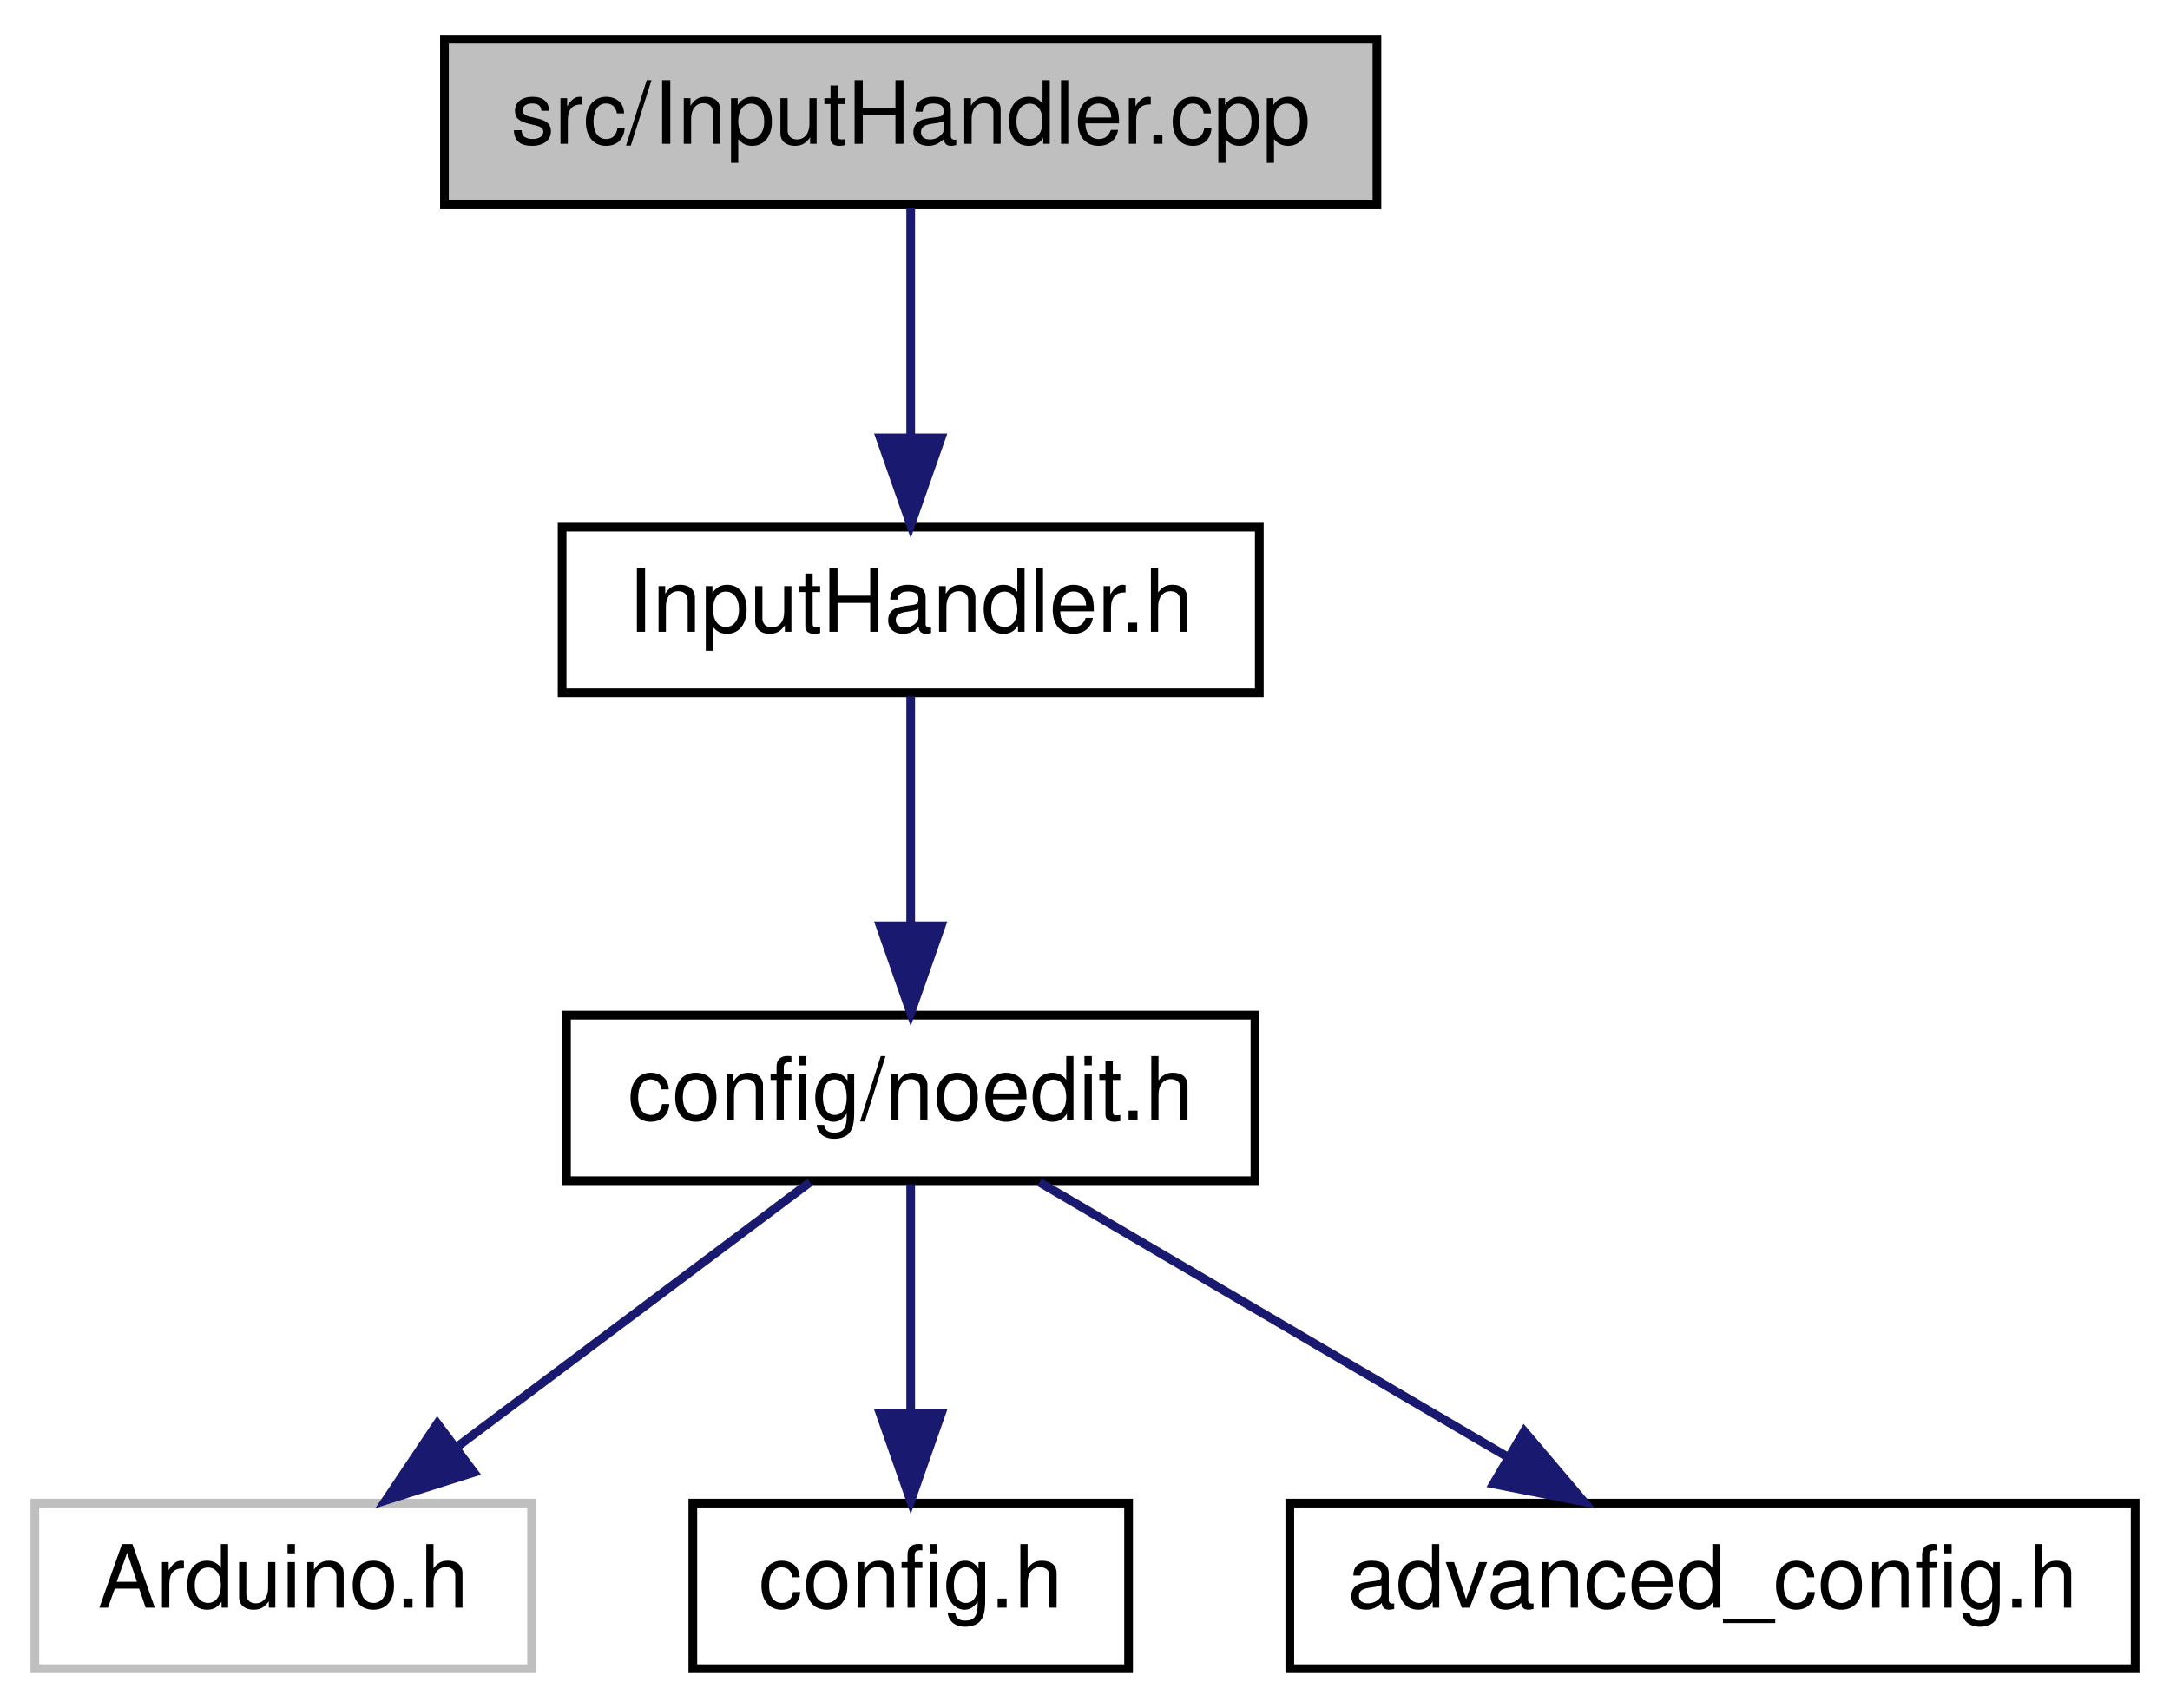
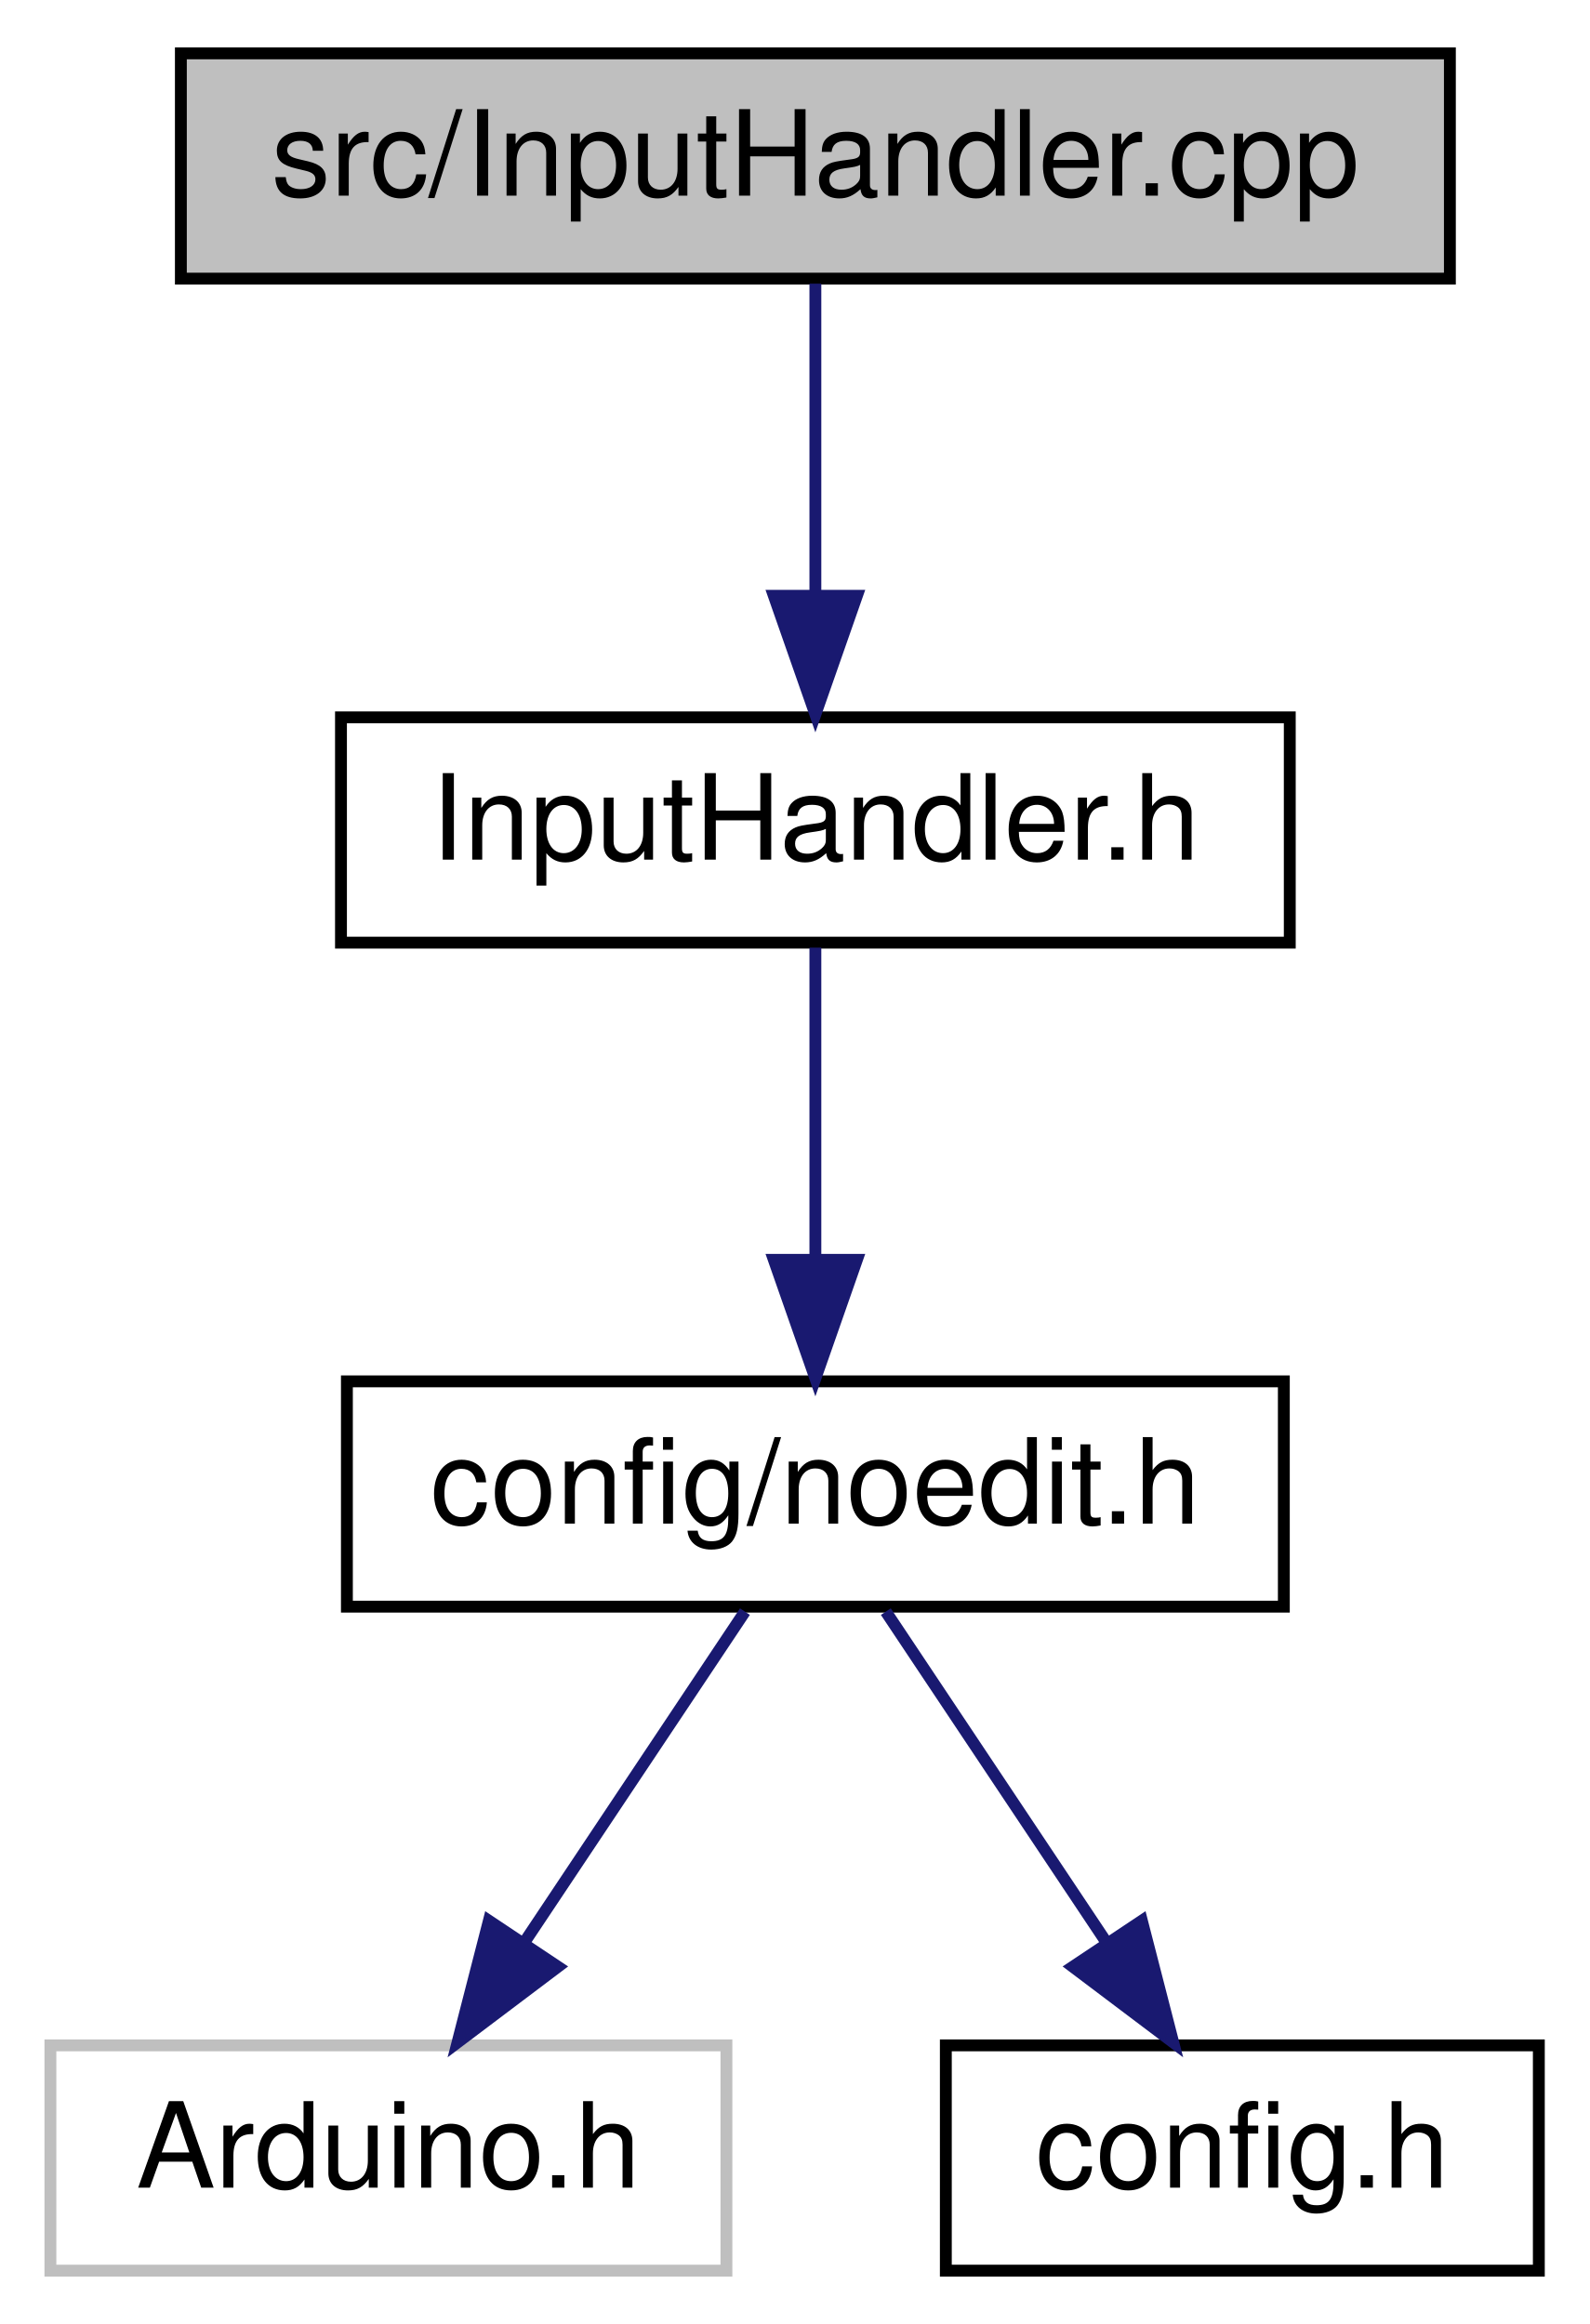
- <svg xmlns="http://www.w3.org/2000/svg" xmlns:xlink="http://www.w3.org/1999/xlink" width="249pt" height="196pt" viewBox="0.00 0.00 249.00 196.00">
+ <svg xmlns="http://www.w3.org/2000/svg" xmlns:xlink="http://www.w3.org/1999/xlink" width="134pt" height="196pt" viewBox="0.00 0.00 133.50 196.00">
  <g id="graph0" class="graph" transform="scale(1 1) rotate(0) translate(4 192)">
    <g id="node1" class="node">
      <g id="a_node1">
        <a xlink:title="InputHandler library cpp file.">
-           <polygon fill="#bfbfbf" stroke="black" points="47,-168.5 47,-187.5 154,-187.5 154,-168.5 47,-168.5" />
-           <text text-anchor="middle" x="100.5" y="-175.5" font-family="Helvetica,sans-Serif" font-size="10.00">src/InputHandler.cpp</text>
+           <polygon fill="#bfbfbf" stroke="black" points="11,-168.5 11,-187.5 118,-187.5 118,-168.5 11,-168.5" />
+           <text text-anchor="middle" x="64.5" y="-175.5" font-family="Helvetica,sans-Serif" font-size="10.00">src/InputHandler.cpp</text>
        </a>
      </g>
    </g>
    <g id="node2" class="node">
      <g id="a_node2">
        <a xlink:href="../../df/dec/_input_handler_8h.html" target="_top" xlink:title="InputHandler library header file.">
-           <polygon fill="none" stroke="black" points="60.5,-112.5 60.5,-131.5 140.5,-131.5 140.5,-112.5 60.5,-112.5" />
-           <text text-anchor="middle" x="100.5" y="-119.5" font-family="Helvetica,sans-Serif" font-size="10.00">InputHandler.h</text>
+           <polygon fill="none" stroke="black" points="24.5,-112.5 24.5,-131.5 104.5,-131.5 104.5,-112.5 24.5,-112.5" />
+           <text text-anchor="middle" x="64.5" y="-119.5" font-family="Helvetica,sans-Serif" font-size="10.00">InputHandler.h</text>
        </a>
      </g>
    </g>
    <g id="edge1" class="edge">
-       <path fill="none" stroke="midnightblue" d="M100.5,-168.08C100.5,-161.01 100.5,-150.86 100.5,-141.99" />
-       <polygon fill="midnightblue" stroke="midnightblue" points="104,-141.75 100.5,-131.75 97,-141.75 104,-141.75" />
+       <path fill="none" stroke="midnightblue" d="M64.5,-168.08C64.5,-161.01 64.5,-150.86 64.5,-141.99" />
+       <polygon fill="midnightblue" stroke="midnightblue" points="68,-141.75 64.5,-131.75 61,-141.75 68,-141.75" />
    </g>
    <g id="node3" class="node">
      <g id="a_node3">
        <a xlink:href="../../da/dc7/noedit_8h.html" target="_top" xlink:title="InputHandler library C includes, do not edit.">
-           <polygon fill="none" stroke="black" points="61,-56.5 61,-75.5 140,-75.5 140,-56.5 61,-56.5" />
-           <text text-anchor="middle" x="100.5" y="-63.5" font-family="Helvetica,sans-Serif" font-size="10.00">config/noedit.h</text>
+           <polygon fill="none" stroke="black" points="25,-56.5 25,-75.5 104,-75.5 104,-56.5 25,-56.5" />
+           <text text-anchor="middle" x="64.5" y="-63.5" font-family="Helvetica,sans-Serif" font-size="10.00">config/noedit.h</text>
        </a>
      </g>
    </g>
    <g id="edge2" class="edge">
-       <path fill="none" stroke="midnightblue" d="M100.5,-112.08C100.5,-105.01 100.5,-94.86 100.5,-85.99" />
-       <polygon fill="midnightblue" stroke="midnightblue" points="104,-85.75 100.5,-75.75 97,-85.75 104,-85.75" />
+       <path fill="none" stroke="midnightblue" d="M64.5,-112.08C64.5,-105.01 64.5,-94.86 64.5,-85.99" />
+       <polygon fill="midnightblue" stroke="midnightblue" points="68,-85.75 64.5,-75.75 61,-85.75 68,-85.75" />
    </g>
    <g id="node4" class="node">
      <g id="a_node4">
        <a xlink:title=" ">
          <polygon fill="none" stroke="#bfbfbf" points="0,-0.5 0,-19.5 57,-19.5 57,-0.5 0,-0.5" />
          <text text-anchor="middle" x="28.5" y="-7.5" font-family="Helvetica,sans-Serif" font-size="10.00">Arduino.h</text>
        </a>
      </g>
    </g>
    <g id="edge3" class="edge">
-       <path fill="none" stroke="midnightblue" d="M88.93,-56.32C78.08,-48.18 61.62,-35.84 48.62,-26.09" />
-       <polygon fill="midnightblue" stroke="midnightblue" points="50.38,-23.03 40.28,-19.83 46.18,-28.63 50.38,-23.03" />
+       <path fill="none" stroke="midnightblue" d="M58.56,-56.08C53.52,-48.53 46.16,-37.49 39.99,-28.23" />
+       <polygon fill="midnightblue" stroke="midnightblue" points="42.79,-26.13 34.33,-19.75 36.97,-30.01 42.79,-26.13" />
    </g>
    <g id="node5" class="node">
      <g id="a_node5">
        <a xlink:href="../../db/d16/config_8h.html" target="_top" xlink:title="InputHandler library user configurable items.">
          <polygon fill="none" stroke="black" points="75.5,-0.5 75.5,-19.5 125.5,-19.5 125.5,-0.5 75.5,-0.5" />
          <text text-anchor="middle" x="100.5" y="-7.5" font-family="Helvetica,sans-Serif" font-size="10.00">config.h</text>
        </a>
      </g>
    </g>
    <g id="edge4" class="edge">
-       <path fill="none" stroke="midnightblue" d="M100.5,-56.08C100.5,-49.01 100.5,-38.86 100.5,-29.99" />
-       <polygon fill="midnightblue" stroke="midnightblue" points="104,-29.75 100.5,-19.75 97,-29.75 104,-29.75" />
-     </g>
-     <g id="node6" class="node">
-       <g id="a_node6">
-         <a xlink:href="../../d5/d4a/advanced__config_8h.html" target="_top" xlink:title="InputHandler library advanced user settings.">
-           <polygon fill="none" stroke="black" points="144,-0.5 144,-19.5 241,-19.5 241,-0.5 144,-0.5" />
-           <text text-anchor="middle" x="192.5" y="-7.5" font-family="Helvetica,sans-Serif" font-size="10.00">advanced_config.h</text>
-         </a>
-       </g>
-     </g>
-     <g id="edge5" class="edge">
-       <path fill="none" stroke="midnightblue" d="M115.28,-56.32C129.77,-47.82 152.07,-34.73 168.99,-24.8" />
-       <polygon fill="midnightblue" stroke="midnightblue" points="170.9,-27.74 177.76,-19.65 167.36,-21.7 170.9,-27.74" />
+       <path fill="none" stroke="midnightblue" d="M70.44,-56.08C75.48,-48.53 82.84,-37.49 89.01,-28.23" />
+       <polygon fill="midnightblue" stroke="midnightblue" points="92.03,-30.01 94.67,-19.75 86.21,-26.13 92.03,-30.01" />
    </g>
  </g>
</svg>
